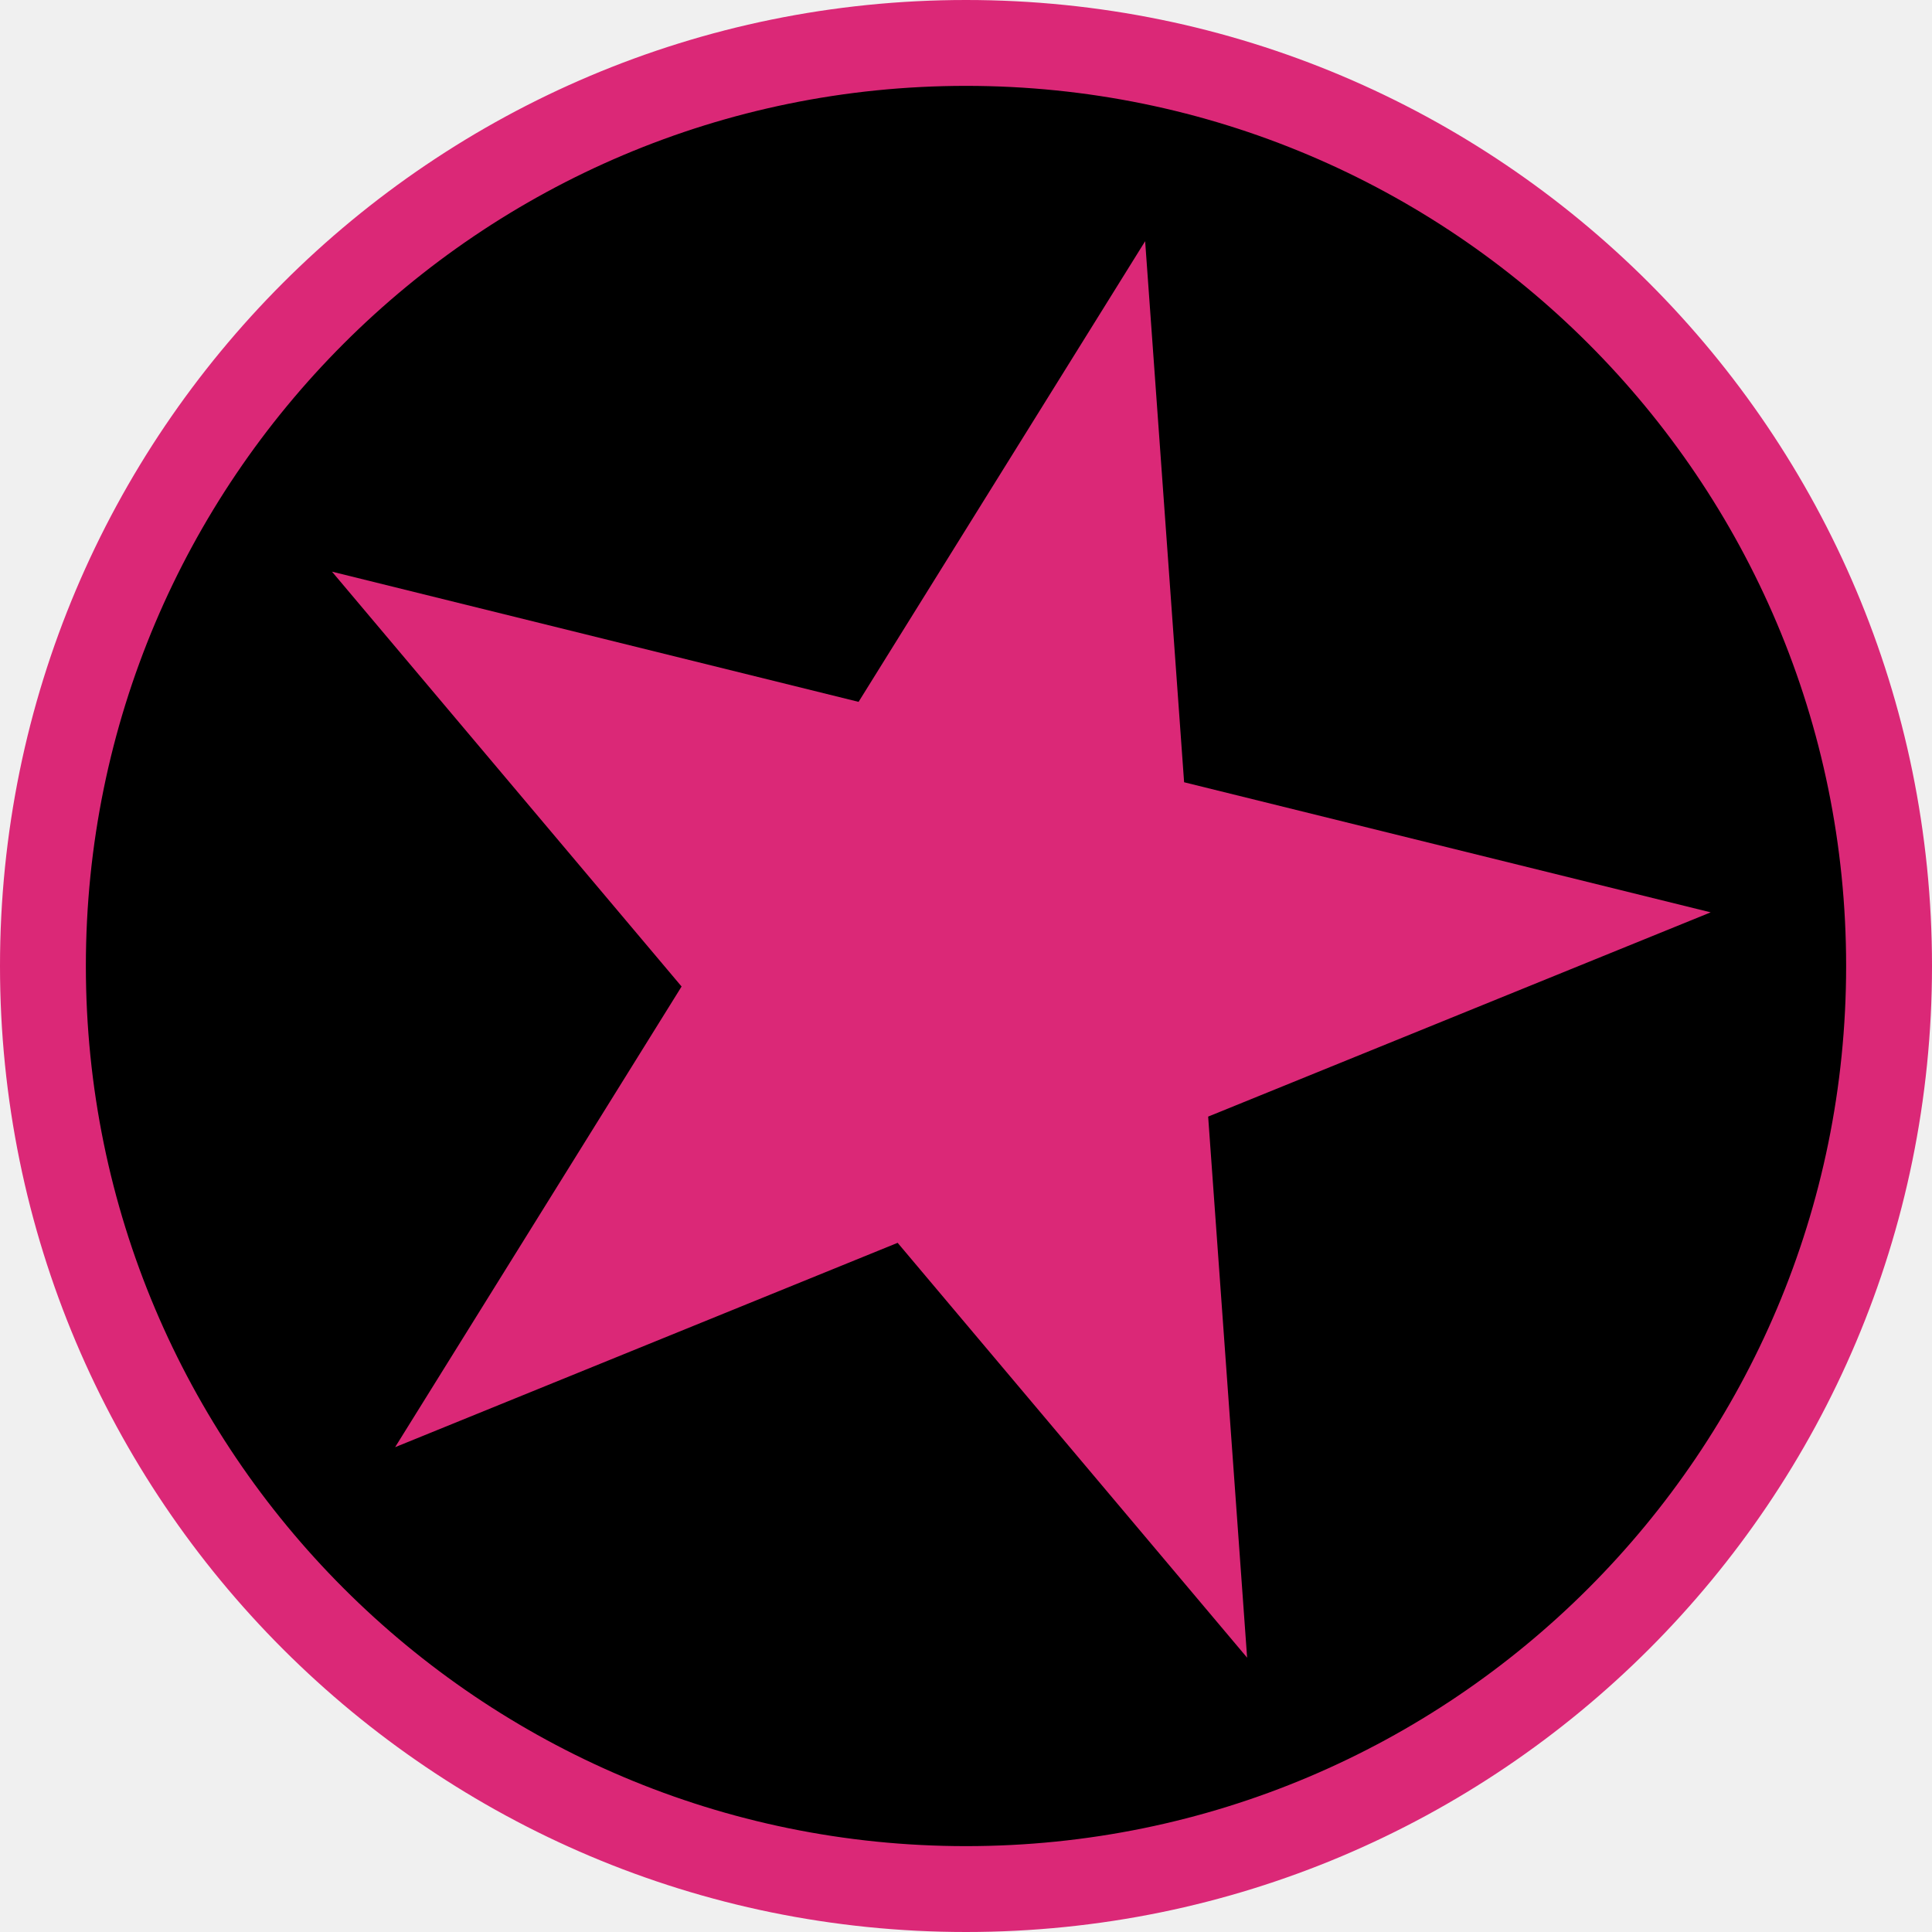
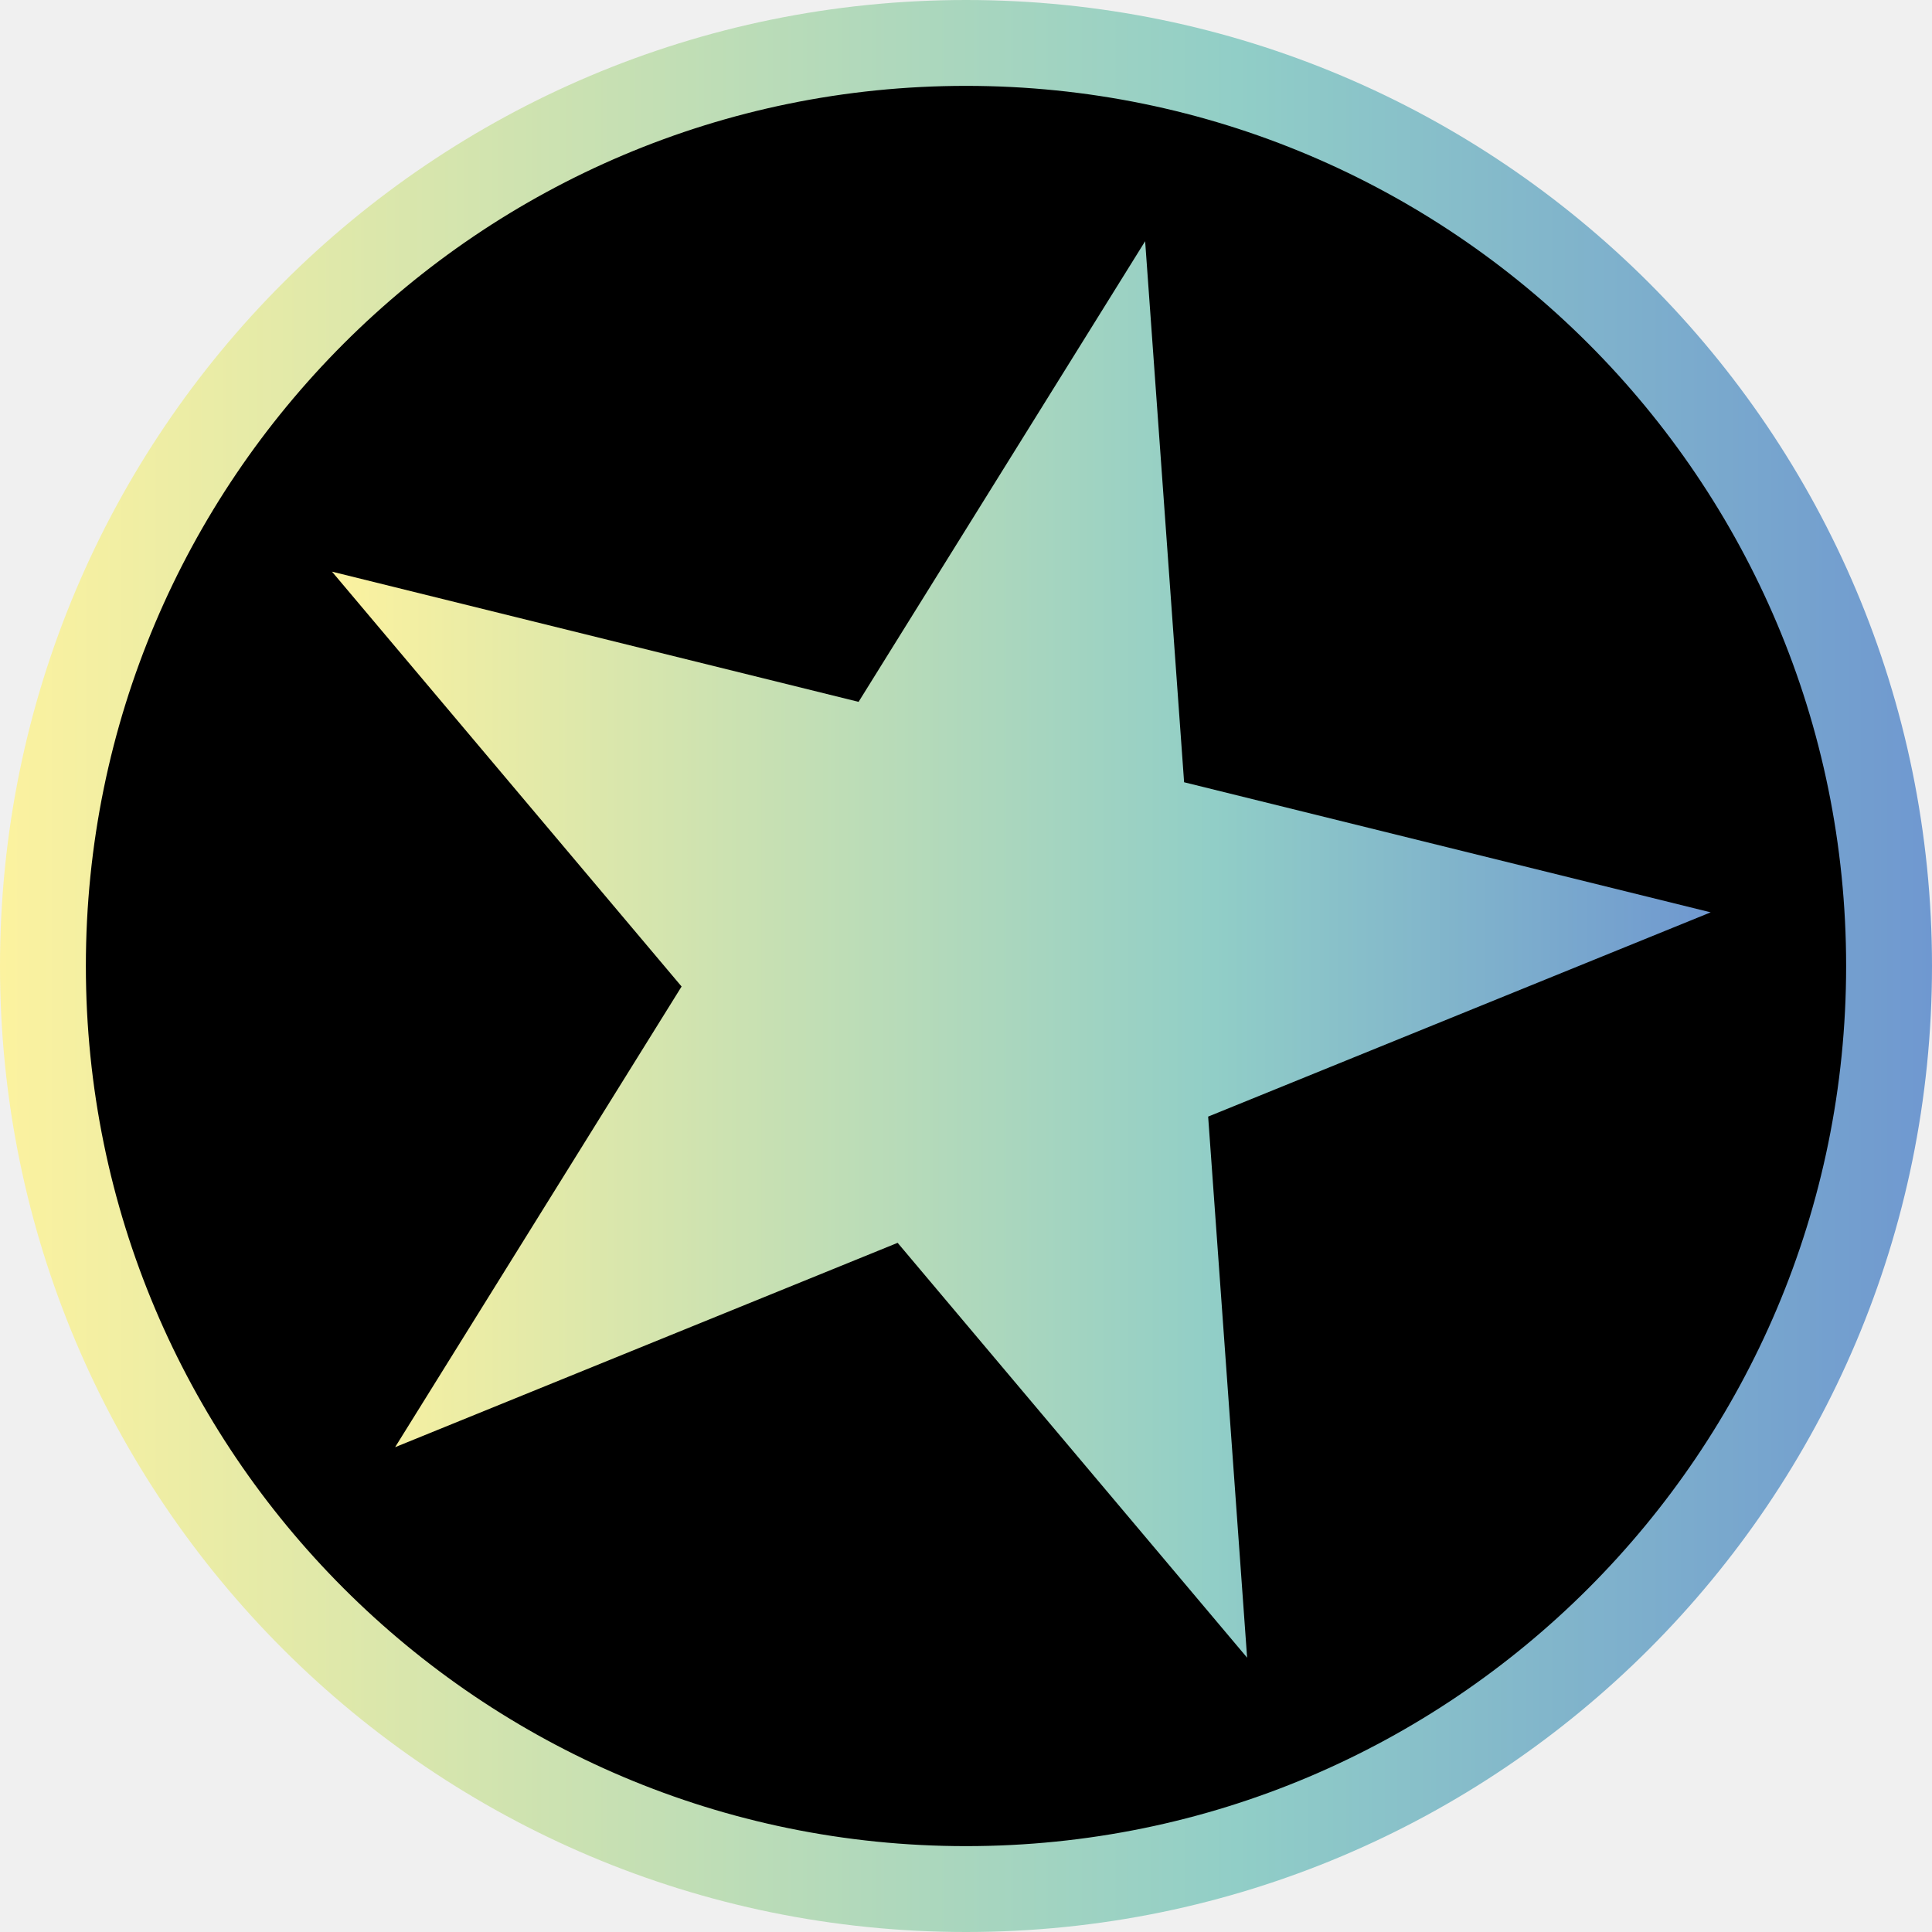
- <svg xmlns="http://www.w3.org/2000/svg" width="409" height="409" viewBox="0 0 409 409" fill="none">
-   <g clip-path="url(#clip0_1413_138)">
-     <path d="M204.181 397.372C310.139 397.372 396.035 311.476 396.035 205.518C396.035 99.56 310.139 13.664 204.181 13.664C98.223 13.664 12.327 99.56 12.327 205.518C12.327 311.476 98.223 397.372 204.181 397.372Z" fill="black" />
-     <path fill-rule="evenodd" clip-rule="evenodd" d="M204.5 390.822C307.402 390.822 390.822 307.402 390.822 204.5C390.822 101.598 307.402 18.178 204.5 18.178C101.598 18.178 18.178 101.598 18.178 204.5C18.178 307.402 101.598 390.822 204.5 390.822ZM409 204.5C409 317.443 317.443 409 204.5 409C91.557 409 0 317.443 0 204.5C0 91.557 91.557 0 204.5 0C317.443 0 409 91.557 409 204.5Z" fill="#DB2877" />
-     <path d="M242.424 51.058L250.673 165.602L362.148 193.142L255.763 236.382L264.012 350.926L190.029 263.103L83.644 306.365L144.29 208.843L70.283 121.02L181.759 148.581L242.427 51.058H242.424Z" fill="#DB2877" />
+ <svg xmlns="http://www.w3.org/2000/svg" width="256" height="256" viewBox="0 0 256 256" fill="none">
+   <g clip-path="url(#clip0_1430_22)">
+     <path d="M127.8 248.721C194.121 248.721 247.885 194.957 247.885 128.636C247.885 62.316 194.121 8.552 127.8 8.552C61.479 8.552 7.716 62.316 7.716 128.636C7.716 194.957 61.479 248.721 127.8 248.721Z" fill="black" />
+     <path fill-rule="evenodd" clip-rule="evenodd" d="M128 244.622C192.408 244.622 244.622 192.408 244.622 128C244.622 63.592 192.408 11.378 128 11.378C63.592 11.378 11.378 63.592 11.378 128C11.378 192.408 63.592 244.622 128 244.622ZM256 128C256 198.693 198.693 256 128 256C57.307 256 0 198.693 0 128C0 57.307 57.307 0 128 0C198.693 0 256 57.307 256 128Z" fill="url(#paint0_linear_1430_22)" />
+     <path d="M151.737 31.958L156.9 103.653L226.674 120.89L160.086 147.955L165.249 219.65L118.942 164.681L52.354 191.759L90.314 130.718L43.992 75.748L113.766 92.999L151.739 31.958H151.737Z" fill="url(#paint1_linear_1430_22)" />
  </g>
  <defs>
-     <clipPath id="clip0_1413_138">
-       <rect width="409" height="409" fill="white" />
+     <linearGradient id="paint0_linear_1430_22" x1="0" y1="128" x2="256" y2="128" gradientUnits="userSpaceOnUse">
+       <stop stop-color="#FCF29F" />
+       <stop offset="0.64" stop-color="#91CEC7" />
+       <stop offset="1" stop-color="#6F98D0" />
+     </linearGradient>
+     <linearGradient id="paint1_linear_1430_22" x1="43.99" y1="125.802" x2="226.674" y2="125.802" gradientUnits="userSpaceOnUse">
+       <stop stop-color="#FCF29F" />
+       <stop offset="0.64" stop-color="#91CEC7" />
+       <stop offset="1" stop-color="#6F98D0" />
+     </linearGradient>
+     <clipPath id="clip0_1430_22">
+       <rect width="256" height="256" fill="white" />
    </clipPath>
  </defs>
</svg>
